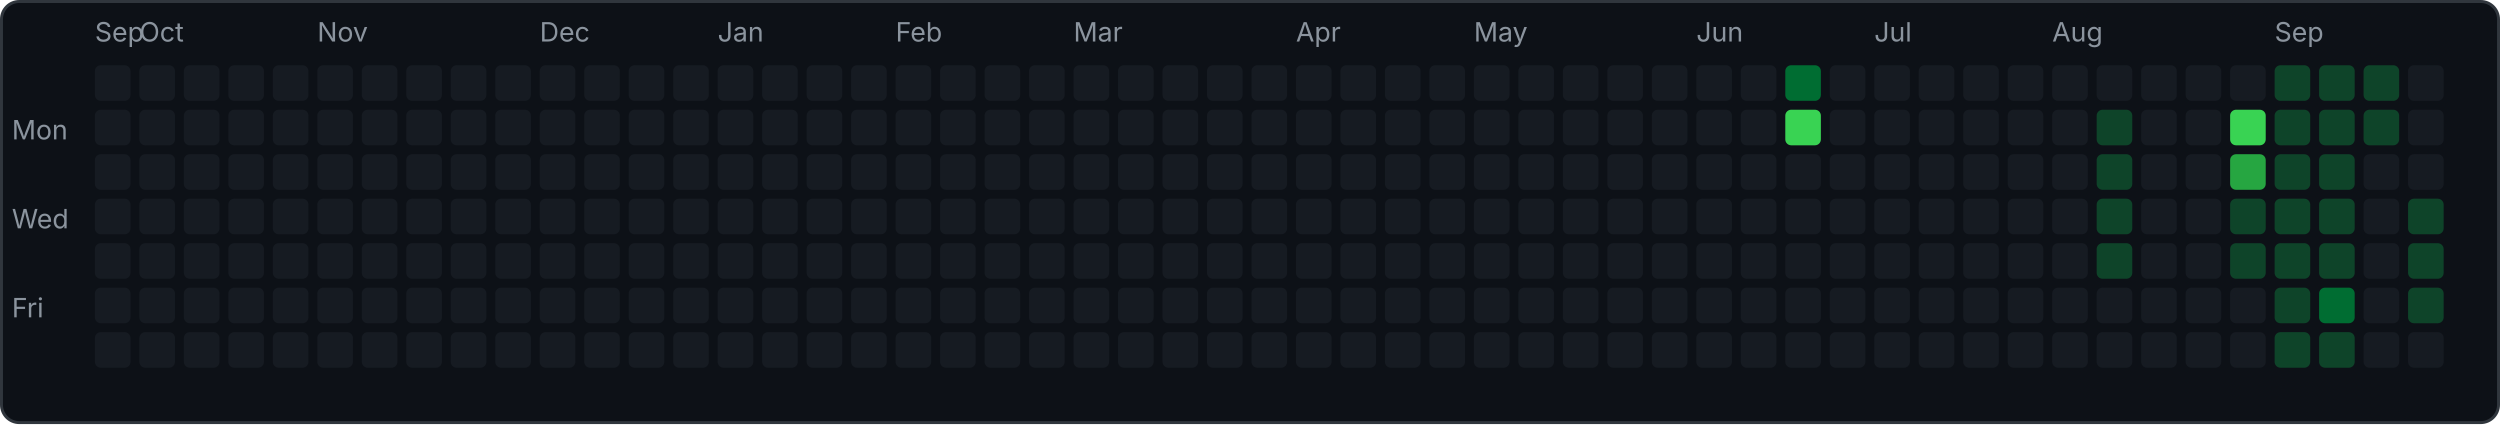
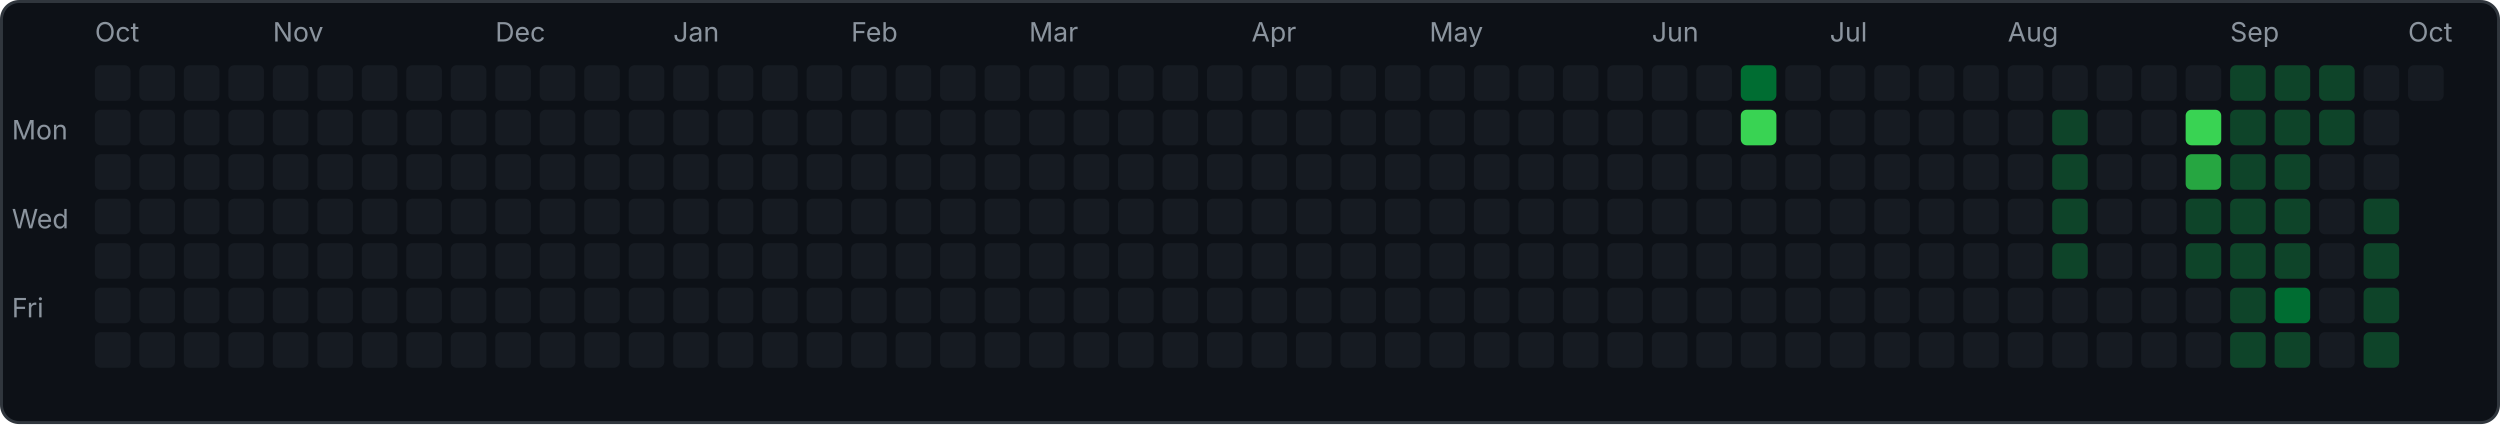
<svg xmlns="http://www.w3.org/2000/svg" width="843" height="143" viewBox="0 0 843 143">
  <rect x="0.5" y="0.5" width="842" height="142" rx="6" fill="#0d1117" stroke="#30363d" />
  <text x="4" y="47" font-family="-apple-system,sans-serif" font-size="9" fill="#8b949e">Mon</text>
  <text x="4" y="77" font-family="-apple-system,sans-serif" font-size="9" fill="#8b949e">Wed</text>
  <text x="4" y="107" font-family="-apple-system,sans-serif" font-size="9" fill="#8b949e">Fri</text>
  <rect x="32" y="22" width="12" height="12" rx="2" fill="#161b22" />
  <rect x="32" y="37" width="12" height="12" rx="2" fill="#161b22" />
  <rect x="32" y="52" width="12" height="12" rx="2" fill="#161b22" />
  <rect x="32" y="67" width="12" height="12" rx="2" fill="#161b22" />
  <rect x="32" y="82" width="12" height="12" rx="2" fill="#161b22" />
  <rect x="32" y="97" width="12" height="12" rx="2" fill="#161b22" />
  <rect x="32" y="112" width="12" height="12" rx="2" fill="#161b22" />
-   <text x="32" y="14" font-family="-apple-system,sans-serif" font-size="9" fill="#8b949e">Sep</text>
+   <text x="32" y="14" font-family="-apple-system,sans-serif" font-size="9" fill="#8b949e">Oct</text>
  <rect x="47" y="22" width="12" height="12" rx="2" fill="#161b22" />
  <rect x="47" y="37" width="12" height="12" rx="2" fill="#161b22" />
  <rect x="47" y="52" width="12" height="12" rx="2" fill="#161b22" />
  <rect x="47" y="67" width="12" height="12" rx="2" fill="#161b22" />
  <rect x="47" y="82" width="12" height="12" rx="2" fill="#161b22" />
  <rect x="47" y="97" width="12" height="12" rx="2" fill="#161b22" />
  <rect x="47" y="112" width="12" height="12" rx="2" fill="#161b22" />
-   <text x="47" y="14" font-family="-apple-system,sans-serif" font-size="9" fill="#8b949e">Oct</text>
  <rect x="62" y="22" width="12" height="12" rx="2" fill="#161b22" />
  <rect x="62" y="37" width="12" height="12" rx="2" fill="#161b22" />
  <rect x="62" y="52" width="12" height="12" rx="2" fill="#161b22" />
  <rect x="62" y="67" width="12" height="12" rx="2" fill="#161b22" />
  <rect x="62" y="82" width="12" height="12" rx="2" fill="#161b22" />
  <rect x="62" y="97" width="12" height="12" rx="2" fill="#161b22" />
  <rect x="62" y="112" width="12" height="12" rx="2" fill="#161b22" />
  <rect x="77" y="22" width="12" height="12" rx="2" fill="#161b22" />
  <rect x="77" y="37" width="12" height="12" rx="2" fill="#161b22" />
  <rect x="77" y="52" width="12" height="12" rx="2" fill="#161b22" />
  <rect x="77" y="67" width="12" height="12" rx="2" fill="#161b22" />
  <rect x="77" y="82" width="12" height="12" rx="2" fill="#161b22" />
  <rect x="77" y="97" width="12" height="12" rx="2" fill="#161b22" />
  <rect x="77" y="112" width="12" height="12" rx="2" fill="#161b22" />
  <rect x="92" y="22" width="12" height="12" rx="2" fill="#161b22" />
  <rect x="92" y="37" width="12" height="12" rx="2" fill="#161b22" />
  <rect x="92" y="52" width="12" height="12" rx="2" fill="#161b22" />
  <rect x="92" y="67" width="12" height="12" rx="2" fill="#161b22" />
  <rect x="92" y="82" width="12" height="12" rx="2" fill="#161b22" />
  <rect x="92" y="97" width="12" height="12" rx="2" fill="#161b22" />
  <rect x="92" y="112" width="12" height="12" rx="2" fill="#161b22" />
+   <text x="92" y="14" font-family="-apple-system,sans-serif" font-size="9" fill="#8b949e">Nov</text>
  <rect x="107" y="22" width="12" height="12" rx="2" fill="#161b22" />
  <rect x="107" y="37" width="12" height="12" rx="2" fill="#161b22" />
  <rect x="107" y="52" width="12" height="12" rx="2" fill="#161b22" />
  <rect x="107" y="67" width="12" height="12" rx="2" fill="#161b22" />
  <rect x="107" y="82" width="12" height="12" rx="2" fill="#161b22" />
  <rect x="107" y="97" width="12" height="12" rx="2" fill="#161b22" />
  <rect x="107" y="112" width="12" height="12" rx="2" fill="#161b22" />
-   <text x="107" y="14" font-family="-apple-system,sans-serif" font-size="9" fill="#8b949e">Nov</text>
  <rect x="122" y="22" width="12" height="12" rx="2" fill="#161b22" />
  <rect x="122" y="37" width="12" height="12" rx="2" fill="#161b22" />
  <rect x="122" y="52" width="12" height="12" rx="2" fill="#161b22" />
  <rect x="122" y="67" width="12" height="12" rx="2" fill="#161b22" />
  <rect x="122" y="82" width="12" height="12" rx="2" fill="#161b22" />
  <rect x="122" y="97" width="12" height="12" rx="2" fill="#161b22" />
  <rect x="122" y="112" width="12" height="12" rx="2" fill="#161b22" />
  <rect x="137" y="22" width="12" height="12" rx="2" fill="#161b22" />
  <rect x="137" y="37" width="12" height="12" rx="2" fill="#161b22" />
  <rect x="137" y="52" width="12" height="12" rx="2" fill="#161b22" />
  <rect x="137" y="67" width="12" height="12" rx="2" fill="#161b22" />
  <rect x="137" y="82" width="12" height="12" rx="2" fill="#161b22" />
  <rect x="137" y="97" width="12" height="12" rx="2" fill="#161b22" />
  <rect x="137" y="112" width="12" height="12" rx="2" fill="#161b22" />
  <rect x="152" y="22" width="12" height="12" rx="2" fill="#161b22" />
  <rect x="152" y="37" width="12" height="12" rx="2" fill="#161b22" />
  <rect x="152" y="52" width="12" height="12" rx="2" fill="#161b22" />
  <rect x="152" y="67" width="12" height="12" rx="2" fill="#161b22" />
  <rect x="152" y="82" width="12" height="12" rx="2" fill="#161b22" />
  <rect x="152" y="97" width="12" height="12" rx="2" fill="#161b22" />
  <rect x="152" y="112" width="12" height="12" rx="2" fill="#161b22" />
  <rect x="167" y="22" width="12" height="12" rx="2" fill="#161b22" />
  <rect x="167" y="37" width="12" height="12" rx="2" fill="#161b22" />
  <rect x="167" y="52" width="12" height="12" rx="2" fill="#161b22" />
  <rect x="167" y="67" width="12" height="12" rx="2" fill="#161b22" />
  <rect x="167" y="82" width="12" height="12" rx="2" fill="#161b22" />
  <rect x="167" y="97" width="12" height="12" rx="2" fill="#161b22" />
  <rect x="167" y="112" width="12" height="12" rx="2" fill="#161b22" />
+   <text x="167" y="14" font-family="-apple-system,sans-serif" font-size="9" fill="#8b949e">Dec</text>
  <rect x="182" y="22" width="12" height="12" rx="2" fill="#161b22" />
  <rect x="182" y="37" width="12" height="12" rx="2" fill="#161b22" />
  <rect x="182" y="52" width="12" height="12" rx="2" fill="#161b22" />
  <rect x="182" y="67" width="12" height="12" rx="2" fill="#161b22" />
  <rect x="182" y="82" width="12" height="12" rx="2" fill="#161b22" />
  <rect x="182" y="97" width="12" height="12" rx="2" fill="#161b22" />
  <rect x="182" y="112" width="12" height="12" rx="2" fill="#161b22" />
-   <text x="182" y="14" font-family="-apple-system,sans-serif" font-size="9" fill="#8b949e">Dec</text>
  <rect x="197" y="22" width="12" height="12" rx="2" fill="#161b22" />
  <rect x="197" y="37" width="12" height="12" rx="2" fill="#161b22" />
  <rect x="197" y="52" width="12" height="12" rx="2" fill="#161b22" />
  <rect x="197" y="67" width="12" height="12" rx="2" fill="#161b22" />
  <rect x="197" y="82" width="12" height="12" rx="2" fill="#161b22" />
  <rect x="197" y="97" width="12" height="12" rx="2" fill="#161b22" />
  <rect x="197" y="112" width="12" height="12" rx="2" fill="#161b22" />
  <rect x="212" y="22" width="12" height="12" rx="2" fill="#161b22" />
  <rect x="212" y="37" width="12" height="12" rx="2" fill="#161b22" />
  <rect x="212" y="52" width="12" height="12" rx="2" fill="#161b22" />
  <rect x="212" y="67" width="12" height="12" rx="2" fill="#161b22" />
  <rect x="212" y="82" width="12" height="12" rx="2" fill="#161b22" />
  <rect x="212" y="97" width="12" height="12" rx="2" fill="#161b22" />
  <rect x="212" y="112" width="12" height="12" rx="2" fill="#161b22" />
  <rect x="227" y="22" width="12" height="12" rx="2" fill="#161b22" />
  <rect x="227" y="37" width="12" height="12" rx="2" fill="#161b22" />
  <rect x="227" y="52" width="12" height="12" rx="2" fill="#161b22" />
  <rect x="227" y="67" width="12" height="12" rx="2" fill="#161b22" />
  <rect x="227" y="82" width="12" height="12" rx="2" fill="#161b22" />
  <rect x="227" y="97" width="12" height="12" rx="2" fill="#161b22" />
  <rect x="227" y="112" width="12" height="12" rx="2" fill="#161b22" />
+   <text x="227" y="14" font-family="-apple-system,sans-serif" font-size="9" fill="#8b949e">Jan</text>
  <rect x="242" y="22" width="12" height="12" rx="2" fill="#161b22" />
  <rect x="242" y="37" width="12" height="12" rx="2" fill="#161b22" />
  <rect x="242" y="52" width="12" height="12" rx="2" fill="#161b22" />
  <rect x="242" y="67" width="12" height="12" rx="2" fill="#161b22" />
  <rect x="242" y="82" width="12" height="12" rx="2" fill="#161b22" />
  <rect x="242" y="97" width="12" height="12" rx="2" fill="#161b22" />
  <rect x="242" y="112" width="12" height="12" rx="2" fill="#161b22" />
-   <text x="242" y="14" font-family="-apple-system,sans-serif" font-size="9" fill="#8b949e">Jan</text>
  <rect x="257" y="22" width="12" height="12" rx="2" fill="#161b22" />
  <rect x="257" y="37" width="12" height="12" rx="2" fill="#161b22" />
  <rect x="257" y="52" width="12" height="12" rx="2" fill="#161b22" />
  <rect x="257" y="67" width="12" height="12" rx="2" fill="#161b22" />
  <rect x="257" y="82" width="12" height="12" rx="2" fill="#161b22" />
  <rect x="257" y="97" width="12" height="12" rx="2" fill="#161b22" />
  <rect x="257" y="112" width="12" height="12" rx="2" fill="#161b22" />
  <rect x="272" y="22" width="12" height="12" rx="2" fill="#161b22" />
  <rect x="272" y="37" width="12" height="12" rx="2" fill="#161b22" />
  <rect x="272" y="52" width="12" height="12" rx="2" fill="#161b22" />
  <rect x="272" y="67" width="12" height="12" rx="2" fill="#161b22" />
  <rect x="272" y="82" width="12" height="12" rx="2" fill="#161b22" />
  <rect x="272" y="97" width="12" height="12" rx="2" fill="#161b22" />
  <rect x="272" y="112" width="12" height="12" rx="2" fill="#161b22" />
  <rect x="287" y="22" width="12" height="12" rx="2" fill="#161b22" />
  <rect x="287" y="37" width="12" height="12" rx="2" fill="#161b22" />
  <rect x="287" y="52" width="12" height="12" rx="2" fill="#161b22" />
  <rect x="287" y="67" width="12" height="12" rx="2" fill="#161b22" />
  <rect x="287" y="82" width="12" height="12" rx="2" fill="#161b22" />
  <rect x="287" y="97" width="12" height="12" rx="2" fill="#161b22" />
  <rect x="287" y="112" width="12" height="12" rx="2" fill="#161b22" />
+   <text x="287" y="14" font-family="-apple-system,sans-serif" font-size="9" fill="#8b949e">Feb</text>
  <rect x="302" y="22" width="12" height="12" rx="2" fill="#161b22" />
  <rect x="302" y="37" width="12" height="12" rx="2" fill="#161b22" />
  <rect x="302" y="52" width="12" height="12" rx="2" fill="#161b22" />
  <rect x="302" y="67" width="12" height="12" rx="2" fill="#161b22" />
  <rect x="302" y="82" width="12" height="12" rx="2" fill="#161b22" />
  <rect x="302" y="97" width="12" height="12" rx="2" fill="#161b22" />
  <rect x="302" y="112" width="12" height="12" rx="2" fill="#161b22" />
-   <text x="302" y="14" font-family="-apple-system,sans-serif" font-size="9" fill="#8b949e">Feb</text>
  <rect x="317" y="22" width="12" height="12" rx="2" fill="#161b22" />
  <rect x="317" y="37" width="12" height="12" rx="2" fill="#161b22" />
  <rect x="317" y="52" width="12" height="12" rx="2" fill="#161b22" />
  <rect x="317" y="67" width="12" height="12" rx="2" fill="#161b22" />
  <rect x="317" y="82" width="12" height="12" rx="2" fill="#161b22" />
  <rect x="317" y="97" width="12" height="12" rx="2" fill="#161b22" />
  <rect x="317" y="112" width="12" height="12" rx="2" fill="#161b22" />
  <rect x="332" y="22" width="12" height="12" rx="2" fill="#161b22" />
  <rect x="332" y="37" width="12" height="12" rx="2" fill="#161b22" />
  <rect x="332" y="52" width="12" height="12" rx="2" fill="#161b22" />
  <rect x="332" y="67" width="12" height="12" rx="2" fill="#161b22" />
  <rect x="332" y="82" width="12" height="12" rx="2" fill="#161b22" />
  <rect x="332" y="97" width="12" height="12" rx="2" fill="#161b22" />
  <rect x="332" y="112" width="12" height="12" rx="2" fill="#161b22" />
  <rect x="347" y="22" width="12" height="12" rx="2" fill="#161b22" />
  <rect x="347" y="37" width="12" height="12" rx="2" fill="#161b22" />
  <rect x="347" y="52" width="12" height="12" rx="2" fill="#161b22" />
  <rect x="347" y="67" width="12" height="12" rx="2" fill="#161b22" />
  <rect x="347" y="82" width="12" height="12" rx="2" fill="#161b22" />
  <rect x="347" y="97" width="12" height="12" rx="2" fill="#161b22" />
  <rect x="347" y="112" width="12" height="12" rx="2" fill="#161b22" />
+   <text x="347" y="14" font-family="-apple-system,sans-serif" font-size="9" fill="#8b949e">Mar</text>
  <rect x="362" y="22" width="12" height="12" rx="2" fill="#161b22" />
  <rect x="362" y="37" width="12" height="12" rx="2" fill="#161b22" />
  <rect x="362" y="52" width="12" height="12" rx="2" fill="#161b22" />
  <rect x="362" y="67" width="12" height="12" rx="2" fill="#161b22" />
  <rect x="362" y="82" width="12" height="12" rx="2" fill="#161b22" />
  <rect x="362" y="97" width="12" height="12" rx="2" fill="#161b22" />
  <rect x="362" y="112" width="12" height="12" rx="2" fill="#161b22" />
-   <text x="362" y="14" font-family="-apple-system,sans-serif" font-size="9" fill="#8b949e">Mar</text>
  <rect x="377" y="22" width="12" height="12" rx="2" fill="#161b22" />
  <rect x="377" y="37" width="12" height="12" rx="2" fill="#161b22" />
  <rect x="377" y="52" width="12" height="12" rx="2" fill="#161b22" />
  <rect x="377" y="67" width="12" height="12" rx="2" fill="#161b22" />
  <rect x="377" y="82" width="12" height="12" rx="2" fill="#161b22" />
  <rect x="377" y="97" width="12" height="12" rx="2" fill="#161b22" />
  <rect x="377" y="112" width="12" height="12" rx="2" fill="#161b22" />
  <rect x="392" y="22" width="12" height="12" rx="2" fill="#161b22" />
  <rect x="392" y="37" width="12" height="12" rx="2" fill="#161b22" />
  <rect x="392" y="52" width="12" height="12" rx="2" fill="#161b22" />
  <rect x="392" y="67" width="12" height="12" rx="2" fill="#161b22" />
  <rect x="392" y="82" width="12" height="12" rx="2" fill="#161b22" />
  <rect x="392" y="97" width="12" height="12" rx="2" fill="#161b22" />
  <rect x="392" y="112" width="12" height="12" rx="2" fill="#161b22" />
  <rect x="407" y="22" width="12" height="12" rx="2" fill="#161b22" />
  <rect x="407" y="37" width="12" height="12" rx="2" fill="#161b22" />
  <rect x="407" y="52" width="12" height="12" rx="2" fill="#161b22" />
  <rect x="407" y="67" width="12" height="12" rx="2" fill="#161b22" />
  <rect x="407" y="82" width="12" height="12" rx="2" fill="#161b22" />
  <rect x="407" y="97" width="12" height="12" rx="2" fill="#161b22" />
  <rect x="407" y="112" width="12" height="12" rx="2" fill="#161b22" />
  <rect x="422" y="22" width="12" height="12" rx="2" fill="#161b22" />
  <rect x="422" y="37" width="12" height="12" rx="2" fill="#161b22" />
  <rect x="422" y="52" width="12" height="12" rx="2" fill="#161b22" />
  <rect x="422" y="67" width="12" height="12" rx="2" fill="#161b22" />
  <rect x="422" y="82" width="12" height="12" rx="2" fill="#161b22" />
  <rect x="422" y="97" width="12" height="12" rx="2" fill="#161b22" />
  <rect x="422" y="112" width="12" height="12" rx="2" fill="#161b22" />
+   <text x="422" y="14" font-family="-apple-system,sans-serif" font-size="9" fill="#8b949e">Apr</text>
  <rect x="437" y="22" width="12" height="12" rx="2" fill="#161b22" />
  <rect x="437" y="37" width="12" height="12" rx="2" fill="#161b22" />
  <rect x="437" y="52" width="12" height="12" rx="2" fill="#161b22" />
  <rect x="437" y="67" width="12" height="12" rx="2" fill="#161b22" />
  <rect x="437" y="82" width="12" height="12" rx="2" fill="#161b22" />
  <rect x="437" y="97" width="12" height="12" rx="2" fill="#161b22" />
  <rect x="437" y="112" width="12" height="12" rx="2" fill="#161b22" />
-   <text x="437" y="14" font-family="-apple-system,sans-serif" font-size="9" fill="#8b949e">Apr</text>
  <rect x="452" y="22" width="12" height="12" rx="2" fill="#161b22" />
  <rect x="452" y="37" width="12" height="12" rx="2" fill="#161b22" />
  <rect x="452" y="52" width="12" height="12" rx="2" fill="#161b22" />
  <rect x="452" y="67" width="12" height="12" rx="2" fill="#161b22" />
  <rect x="452" y="82" width="12" height="12" rx="2" fill="#161b22" />
  <rect x="452" y="97" width="12" height="12" rx="2" fill="#161b22" />
  <rect x="452" y="112" width="12" height="12" rx="2" fill="#161b22" />
  <rect x="467" y="22" width="12" height="12" rx="2" fill="#161b22" />
  <rect x="467" y="37" width="12" height="12" rx="2" fill="#161b22" />
  <rect x="467" y="52" width="12" height="12" rx="2" fill="#161b22" />
  <rect x="467" y="67" width="12" height="12" rx="2" fill="#161b22" />
  <rect x="467" y="82" width="12" height="12" rx="2" fill="#161b22" />
  <rect x="467" y="97" width="12" height="12" rx="2" fill="#161b22" />
  <rect x="467" y="112" width="12" height="12" rx="2" fill="#161b22" />
  <rect x="482" y="22" width="12" height="12" rx="2" fill="#161b22" />
  <rect x="482" y="37" width="12" height="12" rx="2" fill="#161b22" />
  <rect x="482" y="52" width="12" height="12" rx="2" fill="#161b22" />
  <rect x="482" y="67" width="12" height="12" rx="2" fill="#161b22" />
  <rect x="482" y="82" width="12" height="12" rx="2" fill="#161b22" />
  <rect x="482" y="97" width="12" height="12" rx="2" fill="#161b22" />
  <rect x="482" y="112" width="12" height="12" rx="2" fill="#161b22" />
+   <text x="482" y="14" font-family="-apple-system,sans-serif" font-size="9" fill="#8b949e">May</text>
  <rect x="497" y="22" width="12" height="12" rx="2" fill="#161b22" />
  <rect x="497" y="37" width="12" height="12" rx="2" fill="#161b22" />
  <rect x="497" y="52" width="12" height="12" rx="2" fill="#161b22" />
  <rect x="497" y="67" width="12" height="12" rx="2" fill="#161b22" />
  <rect x="497" y="82" width="12" height="12" rx="2" fill="#161b22" />
  <rect x="497" y="97" width="12" height="12" rx="2" fill="#161b22" />
  <rect x="497" y="112" width="12" height="12" rx="2" fill="#161b22" />
-   <text x="497" y="14" font-family="-apple-system,sans-serif" font-size="9" fill="#8b949e">May</text>
  <rect x="512" y="22" width="12" height="12" rx="2" fill="#161b22" />
  <rect x="512" y="37" width="12" height="12" rx="2" fill="#161b22" />
  <rect x="512" y="52" width="12" height="12" rx="2" fill="#161b22" />
  <rect x="512" y="67" width="12" height="12" rx="2" fill="#161b22" />
  <rect x="512" y="82" width="12" height="12" rx="2" fill="#161b22" />
  <rect x="512" y="97" width="12" height="12" rx="2" fill="#161b22" />
  <rect x="512" y="112" width="12" height="12" rx="2" fill="#161b22" />
  <rect x="527" y="22" width="12" height="12" rx="2" fill="#161b22" />
  <rect x="527" y="37" width="12" height="12" rx="2" fill="#161b22" />
  <rect x="527" y="52" width="12" height="12" rx="2" fill="#161b22" />
  <rect x="527" y="67" width="12" height="12" rx="2" fill="#161b22" />
  <rect x="527" y="82" width="12" height="12" rx="2" fill="#161b22" />
  <rect x="527" y="97" width="12" height="12" rx="2" fill="#161b22" />
  <rect x="527" y="112" width="12" height="12" rx="2" fill="#161b22" />
  <rect x="542" y="22" width="12" height="12" rx="2" fill="#161b22" />
  <rect x="542" y="37" width="12" height="12" rx="2" fill="#161b22" />
  <rect x="542" y="52" width="12" height="12" rx="2" fill="#161b22" />
  <rect x="542" y="67" width="12" height="12" rx="2" fill="#161b22" />
  <rect x="542" y="82" width="12" height="12" rx="2" fill="#161b22" />
  <rect x="542" y="97" width="12" height="12" rx="2" fill="#161b22" />
  <rect x="542" y="112" width="12" height="12" rx="2" fill="#161b22" />
  <rect x="557" y="22" width="12" height="12" rx="2" fill="#161b22" />
  <rect x="557" y="37" width="12" height="12" rx="2" fill="#161b22" />
  <rect x="557" y="52" width="12" height="12" rx="2" fill="#161b22" />
  <rect x="557" y="67" width="12" height="12" rx="2" fill="#161b22" />
  <rect x="557" y="82" width="12" height="12" rx="2" fill="#161b22" />
  <rect x="557" y="97" width="12" height="12" rx="2" fill="#161b22" />
  <rect x="557" y="112" width="12" height="12" rx="2" fill="#161b22" />
+   <text x="557" y="14" font-family="-apple-system,sans-serif" font-size="9" fill="#8b949e">Jun</text>
  <rect x="572" y="22" width="12" height="12" rx="2" fill="#161b22" />
  <rect x="572" y="37" width="12" height="12" rx="2" fill="#161b22" />
  <rect x="572" y="52" width="12" height="12" rx="2" fill="#161b22" />
  <rect x="572" y="67" width="12" height="12" rx="2" fill="#161b22" />
  <rect x="572" y="82" width="12" height="12" rx="2" fill="#161b22" />
  <rect x="572" y="97" width="12" height="12" rx="2" fill="#161b22" />
  <rect x="572" y="112" width="12" height="12" rx="2" fill="#161b22" />
-   <text x="572" y="14" font-family="-apple-system,sans-serif" font-size="9" fill="#8b949e">Jun</text>
-   <rect x="587" y="22" width="12" height="12" rx="2" fill="#161b22" />
-   <rect x="587" y="37" width="12" height="12" rx="2" fill="#161b22" />
+   <rect x="587" y="22" width="12" height="12" rx="2" fill="#006d32" />
+   <rect x="587" y="37" width="12" height="12" rx="2" fill="#39d353" />
  <rect x="587" y="52" width="12" height="12" rx="2" fill="#161b22" />
  <rect x="587" y="67" width="12" height="12" rx="2" fill="#161b22" />
  <rect x="587" y="82" width="12" height="12" rx="2" fill="#161b22" />
  <rect x="587" y="97" width="12" height="12" rx="2" fill="#161b22" />
  <rect x="587" y="112" width="12" height="12" rx="2" fill="#161b22" />
-   <rect x="602" y="22" width="12" height="12" rx="2" fill="#006d32" />
-   <rect x="602" y="37" width="12" height="12" rx="2" fill="#39d353" />
+   <rect x="602" y="22" width="12" height="12" rx="2" fill="#161b22" />
+   <rect x="602" y="37" width="12" height="12" rx="2" fill="#161b22" />
  <rect x="602" y="52" width="12" height="12" rx="2" fill="#161b22" />
  <rect x="602" y="67" width="12" height="12" rx="2" fill="#161b22" />
  <rect x="602" y="82" width="12" height="12" rx="2" fill="#161b22" />
  <rect x="602" y="97" width="12" height="12" rx="2" fill="#161b22" />
  <rect x="602" y="112" width="12" height="12" rx="2" fill="#161b22" />
  <rect x="617" y="22" width="12" height="12" rx="2" fill="#161b22" />
  <rect x="617" y="37" width="12" height="12" rx="2" fill="#161b22" />
  <rect x="617" y="52" width="12" height="12" rx="2" fill="#161b22" />
  <rect x="617" y="67" width="12" height="12" rx="2" fill="#161b22" />
  <rect x="617" y="82" width="12" height="12" rx="2" fill="#161b22" />
  <rect x="617" y="97" width="12" height="12" rx="2" fill="#161b22" />
  <rect x="617" y="112" width="12" height="12" rx="2" fill="#161b22" />
+   <text x="617" y="14" font-family="-apple-system,sans-serif" font-size="9" fill="#8b949e">Jul</text>
  <rect x="632" y="22" width="12" height="12" rx="2" fill="#161b22" />
  <rect x="632" y="37" width="12" height="12" rx="2" fill="#161b22" />
  <rect x="632" y="52" width="12" height="12" rx="2" fill="#161b22" />
  <rect x="632" y="67" width="12" height="12" rx="2" fill="#161b22" />
  <rect x="632" y="82" width="12" height="12" rx="2" fill="#161b22" />
  <rect x="632" y="97" width="12" height="12" rx="2" fill="#161b22" />
  <rect x="632" y="112" width="12" height="12" rx="2" fill="#161b22" />
-   <text x="632" y="14" font-family="-apple-system,sans-serif" font-size="9" fill="#8b949e">Jul</text>
  <rect x="647" y="22" width="12" height="12" rx="2" fill="#161b22" />
  <rect x="647" y="37" width="12" height="12" rx="2" fill="#161b22" />
  <rect x="647" y="52" width="12" height="12" rx="2" fill="#161b22" />
  <rect x="647" y="67" width="12" height="12" rx="2" fill="#161b22" />
  <rect x="647" y="82" width="12" height="12" rx="2" fill="#161b22" />
  <rect x="647" y="97" width="12" height="12" rx="2" fill="#161b22" />
  <rect x="647" y="112" width="12" height="12" rx="2" fill="#161b22" />
  <rect x="662" y="22" width="12" height="12" rx="2" fill="#161b22" />
  <rect x="662" y="37" width="12" height="12" rx="2" fill="#161b22" />
  <rect x="662" y="52" width="12" height="12" rx="2" fill="#161b22" />
  <rect x="662" y="67" width="12" height="12" rx="2" fill="#161b22" />
  <rect x="662" y="82" width="12" height="12" rx="2" fill="#161b22" />
  <rect x="662" y="97" width="12" height="12" rx="2" fill="#161b22" />
  <rect x="662" y="112" width="12" height="12" rx="2" fill="#161b22" />
  <rect x="677" y="22" width="12" height="12" rx="2" fill="#161b22" />
  <rect x="677" y="37" width="12" height="12" rx="2" fill="#161b22" />
  <rect x="677" y="52" width="12" height="12" rx="2" fill="#161b22" />
  <rect x="677" y="67" width="12" height="12" rx="2" fill="#161b22" />
  <rect x="677" y="82" width="12" height="12" rx="2" fill="#161b22" />
  <rect x="677" y="97" width="12" height="12" rx="2" fill="#161b22" />
  <rect x="677" y="112" width="12" height="12" rx="2" fill="#161b22" />
+   <text x="677" y="14" font-family="-apple-system,sans-serif" font-size="9" fill="#8b949e">Aug</text>
  <rect x="692" y="22" width="12" height="12" rx="2" fill="#161b22" />
-   <rect x="692" y="37" width="12" height="12" rx="2" fill="#161b22" />
-   <rect x="692" y="52" width="12" height="12" rx="2" fill="#161b22" />
-   <rect x="692" y="67" width="12" height="12" rx="2" fill="#161b22" />
-   <rect x="692" y="82" width="12" height="12" rx="2" fill="#161b22" />
+   <rect x="692" y="37" width="12" height="12" rx="2" fill="#0e4429" />
+   <rect x="692" y="52" width="12" height="12" rx="2" fill="#0e4429" />
+   <rect x="692" y="67" width="12" height="12" rx="2" fill="#0e4429" />
+   <rect x="692" y="82" width="12" height="12" rx="2" fill="#0e4429" />
  <rect x="692" y="97" width="12" height="12" rx="2" fill="#161b22" />
  <rect x="692" y="112" width="12" height="12" rx="2" fill="#161b22" />
-   <text x="692" y="14" font-family="-apple-system,sans-serif" font-size="9" fill="#8b949e">Aug</text>
  <rect x="707" y="22" width="12" height="12" rx="2" fill="#161b22" />
-   <rect x="707" y="37" width="12" height="12" rx="2" fill="#0e4429" />
-   <rect x="707" y="52" width="12" height="12" rx="2" fill="#0e4429" />
-   <rect x="707" y="67" width="12" height="12" rx="2" fill="#0e4429" />
-   <rect x="707" y="82" width="12" height="12" rx="2" fill="#0e4429" />
+   <rect x="707" y="37" width="12" height="12" rx="2" fill="#161b22" />
+   <rect x="707" y="52" width="12" height="12" rx="2" fill="#161b22" />
+   <rect x="707" y="67" width="12" height="12" rx="2" fill="#161b22" />
+   <rect x="707" y="82" width="12" height="12" rx="2" fill="#161b22" />
  <rect x="707" y="97" width="12" height="12" rx="2" fill="#161b22" />
  <rect x="707" y="112" width="12" height="12" rx="2" fill="#161b22" />
  <rect x="722" y="22" width="12" height="12" rx="2" fill="#161b22" />
  <rect x="722" y="37" width="12" height="12" rx="2" fill="#161b22" />
  <rect x="722" y="52" width="12" height="12" rx="2" fill="#161b22" />
  <rect x="722" y="67" width="12" height="12" rx="2" fill="#161b22" />
  <rect x="722" y="82" width="12" height="12" rx="2" fill="#161b22" />
  <rect x="722" y="97" width="12" height="12" rx="2" fill="#161b22" />
  <rect x="722" y="112" width="12" height="12" rx="2" fill="#161b22" />
  <rect x="737" y="22" width="12" height="12" rx="2" fill="#161b22" />
-   <rect x="737" y="37" width="12" height="12" rx="2" fill="#161b22" />
-   <rect x="737" y="52" width="12" height="12" rx="2" fill="#161b22" />
-   <rect x="737" y="67" width="12" height="12" rx="2" fill="#161b22" />
-   <rect x="737" y="82" width="12" height="12" rx="2" fill="#161b22" />
+   <rect x="737" y="37" width="12" height="12" rx="2" fill="#39d353" />
+   <rect x="737" y="52" width="12" height="12" rx="2" fill="#26a641" />
+   <rect x="737" y="67" width="12" height="12" rx="2" fill="#0e4429" />
+   <rect x="737" y="82" width="12" height="12" rx="2" fill="#0e4429" />
  <rect x="737" y="97" width="12" height="12" rx="2" fill="#161b22" />
  <rect x="737" y="112" width="12" height="12" rx="2" fill="#161b22" />
-   <rect x="752" y="22" width="12" height="12" rx="2" fill="#161b22" />
-   <rect x="752" y="37" width="12" height="12" rx="2" fill="#39d353" />
-   <rect x="752" y="52" width="12" height="12" rx="2" fill="#26a641" />
+   <rect x="752" y="22" width="12" height="12" rx="2" fill="#0e4429" />
+   <rect x="752" y="37" width="12" height="12" rx="2" fill="#0e4429" />
+   <rect x="752" y="52" width="12" height="12" rx="2" fill="#0e4429" />
  <rect x="752" y="67" width="12" height="12" rx="2" fill="#0e4429" />
  <rect x="752" y="82" width="12" height="12" rx="2" fill="#0e4429" />
-   <rect x="752" y="97" width="12" height="12" rx="2" fill="#161b22" />
-   <rect x="752" y="112" width="12" height="12" rx="2" fill="#161b22" />
+   <rect x="752" y="97" width="12" height="12" rx="2" fill="#0e4429" />
+   <rect x="752" y="112" width="12" height="12" rx="2" fill="#0e4429" />
+   <text x="752" y="14" font-family="-apple-system,sans-serif" font-size="9" fill="#8b949e">Sep</text>
  <rect x="767" y="22" width="12" height="12" rx="2" fill="#0e4429" />
  <rect x="767" y="37" width="12" height="12" rx="2" fill="#0e4429" />
  <rect x="767" y="52" width="12" height="12" rx="2" fill="#0e4429" />
  <rect x="767" y="67" width="12" height="12" rx="2" fill="#0e4429" />
  <rect x="767" y="82" width="12" height="12" rx="2" fill="#0e4429" />
-   <rect x="767" y="97" width="12" height="12" rx="2" fill="#0e4429" />
+   <rect x="767" y="97" width="12" height="12" rx="2" fill="#006d32" />
  <rect x="767" y="112" width="12" height="12" rx="2" fill="#0e4429" />
-   <text x="767" y="14" font-family="-apple-system,sans-serif" font-size="9" fill="#8b949e">Sep</text>
  <rect x="782" y="22" width="12" height="12" rx="2" fill="#0e4429" />
  <rect x="782" y="37" width="12" height="12" rx="2" fill="#0e4429" />
-   <rect x="782" y="52" width="12" height="12" rx="2" fill="#0e4429" />
-   <rect x="782" y="67" width="12" height="12" rx="2" fill="#0e4429" />
-   <rect x="782" y="82" width="12" height="12" rx="2" fill="#0e4429" />
-   <rect x="782" y="97" width="12" height="12" rx="2" fill="#006d32" />
-   <rect x="782" y="112" width="12" height="12" rx="2" fill="#0e4429" />
-   <rect x="797" y="22" width="12" height="12" rx="2" fill="#0e4429" />
-   <rect x="797" y="37" width="12" height="12" rx="2" fill="#0e4429" />
+   <rect x="782" y="52" width="12" height="12" rx="2" fill="#161b22" />
+   <rect x="782" y="67" width="12" height="12" rx="2" fill="#161b22" />
+   <rect x="782" y="82" width="12" height="12" rx="2" fill="#161b22" />
+   <rect x="782" y="97" width="12" height="12" rx="2" fill="#161b22" />
+   <rect x="782" y="112" width="12" height="12" rx="2" fill="#161b22" />
+   <rect x="797" y="22" width="12" height="12" rx="2" fill="#161b22" />
+   <rect x="797" y="37" width="12" height="12" rx="2" fill="#161b22" />
  <rect x="797" y="52" width="12" height="12" rx="2" fill="#161b22" />
-   <rect x="797" y="67" width="12" height="12" rx="2" fill="#161b22" />
-   <rect x="797" y="82" width="12" height="12" rx="2" fill="#161b22" />
-   <rect x="797" y="97" width="12" height="12" rx="2" fill="#161b22" />
-   <rect x="797" y="112" width="12" height="12" rx="2" fill="#161b22" />
+   <rect x="797" y="67" width="12" height="12" rx="2" fill="#0e4429" />
+   <rect x="797" y="82" width="12" height="12" rx="2" fill="#0e4429" />
+   <rect x="797" y="97" width="12" height="12" rx="2" fill="#0e4429" />
+   <rect x="797" y="112" width="12" height="12" rx="2" fill="#0e4429" />
  <rect x="812" y="22" width="12" height="12" rx="2" fill="#161b22" />
-   <rect x="812" y="37" width="12" height="12" rx="2" fill="#161b22" />
-   <rect x="812" y="52" width="12" height="12" rx="2" fill="#161b22" />
-   <rect x="812" y="67" width="12" height="12" rx="2" fill="#0e4429" />
-   <rect x="812" y="82" width="12" height="12" rx="2" fill="#0e4429" />
-   <rect x="812" y="97" width="12" height="12" rx="2" fill="#0e4429" />
-   <rect x="812" y="112" width="12" height="12" rx="2" fill="#161b22" />
+   <text x="812" y="14" font-family="-apple-system,sans-serif" font-size="9" fill="#8b949e">Oct</text>
</svg>
